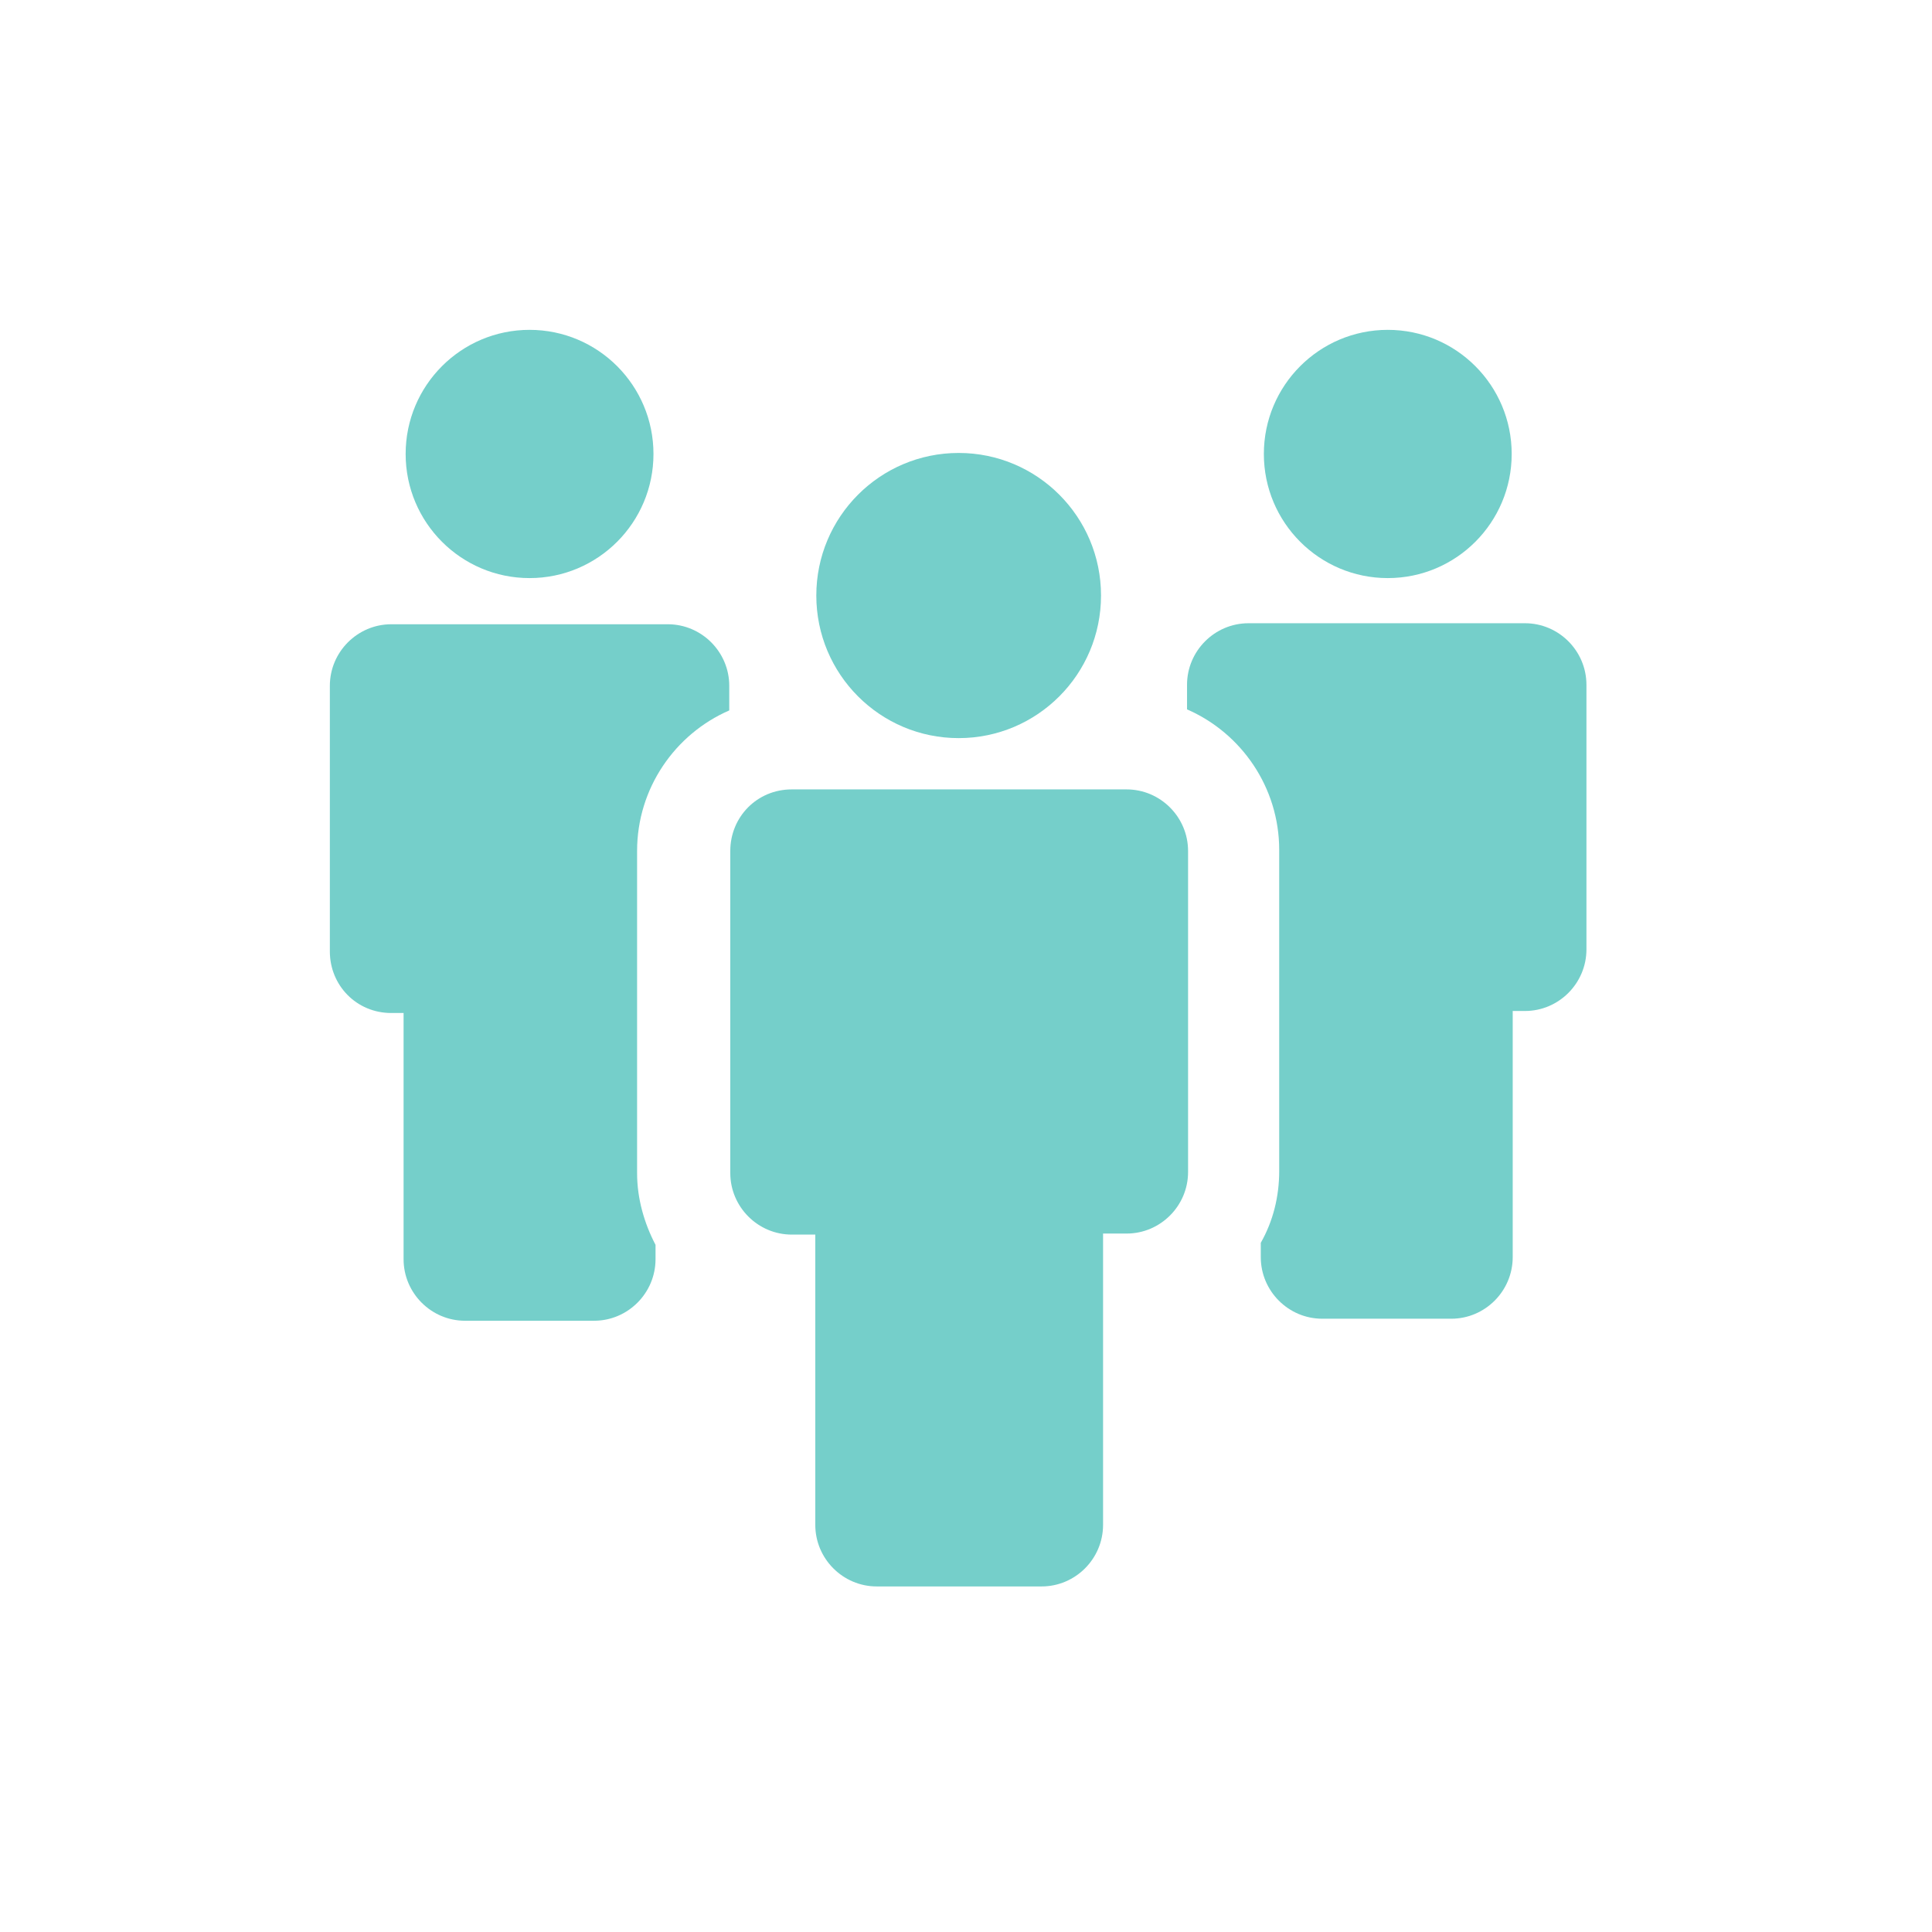
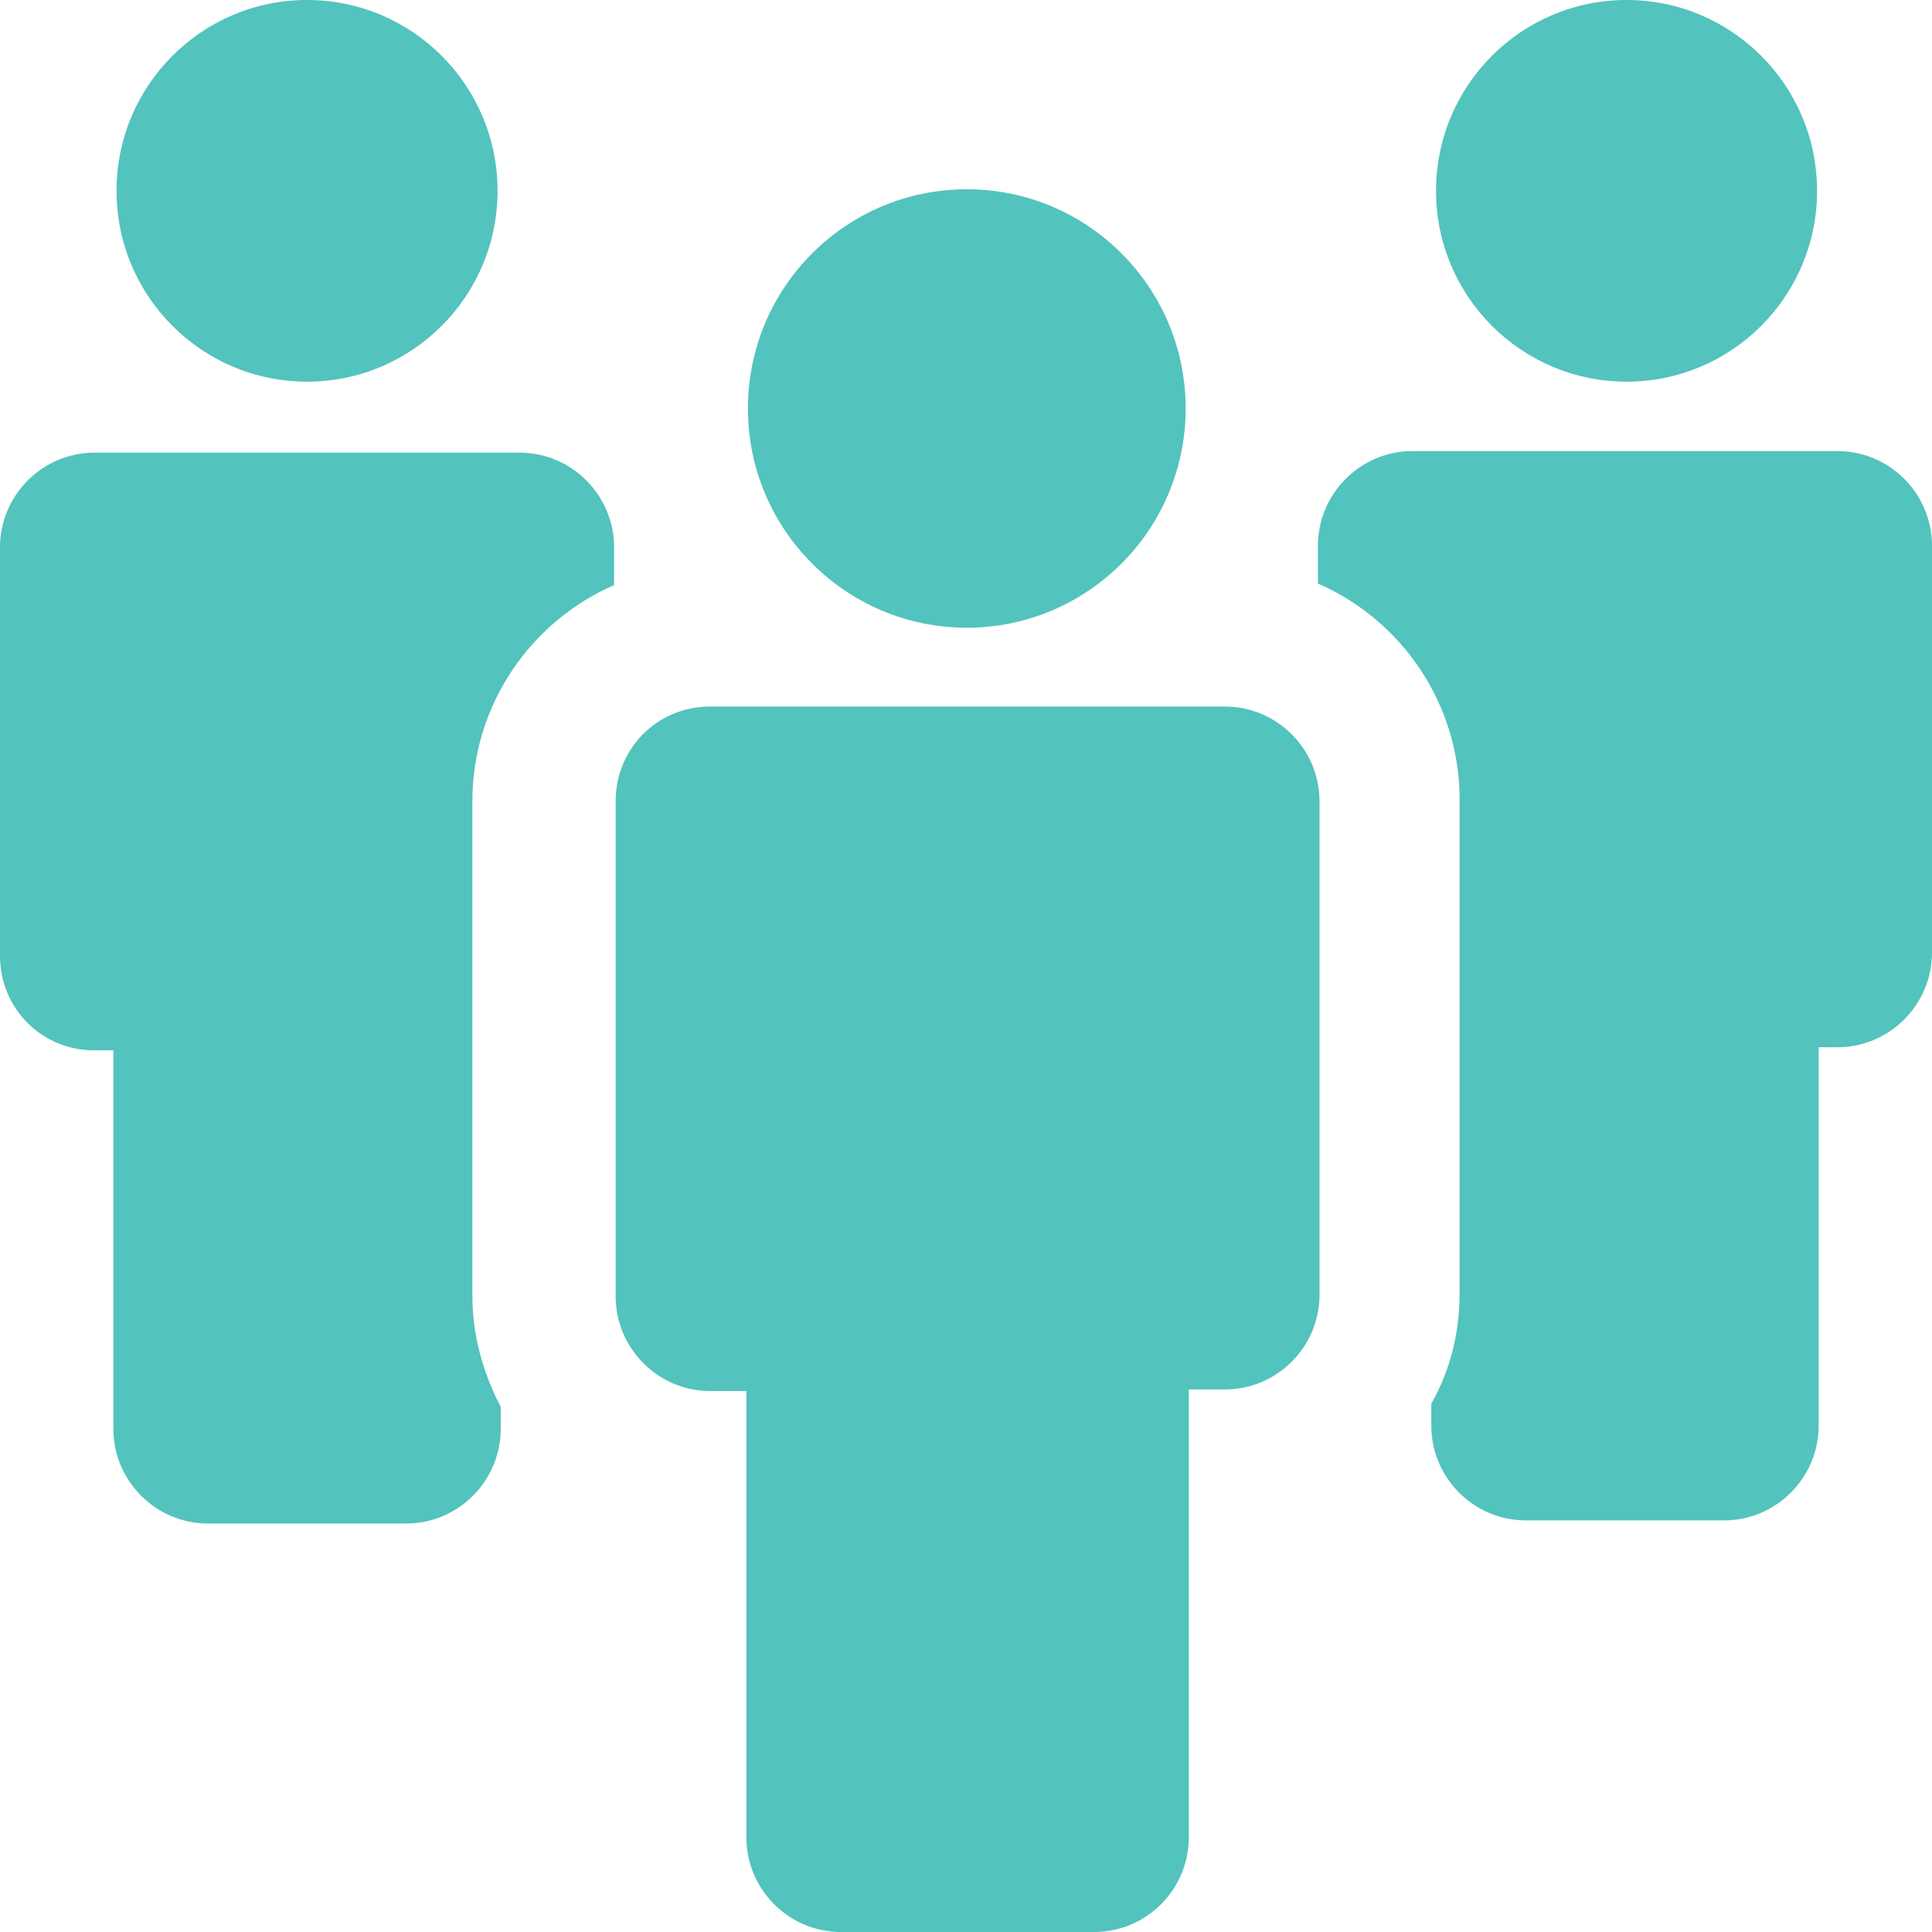
- <svg xmlns="http://www.w3.org/2000/svg" width="123" height="123" viewBox="0 0 123 123" fill="none">
-   <g opacity="0.8">
-     <path d="M33.714 36.804C38.071 36.804 41.603 33.266 41.603 28.902C41.603 24.538 38.071 21 33.714 21C29.357 21 25.825 24.538 25.825 28.902C25.825 33.266 29.357 36.804 33.714 36.804Z" fill="#53C3BD" />
-     <path d="M24.912 64.493H25.694V80.167C25.694 82.323 27.455 84.085 29.606 84.085H37.822C39.973 84.085 41.734 82.323 41.734 80.167V79.253C41.017 77.881 40.56 76.315 40.56 74.682V54.176C40.56 50.192 42.972 46.731 46.428 45.229V43.661C46.428 41.506 44.668 39.743 42.516 39.743H24.912C22.76 39.743 21 41.506 21 43.661V60.576C21 62.731 22.695 64.493 24.912 64.493Z" fill="#53C3BD" />
-     <path d="M88.352 36.804C92.709 36.804 96.241 33.266 96.241 28.902C96.241 24.538 92.709 21 88.352 21C83.995 21 80.463 24.538 80.463 28.902C80.463 33.266 83.995 36.804 88.352 36.804Z" fill="#53C3BD" />
-     <path d="M75.572 43.596V45.163C79.028 46.666 81.44 50.127 81.44 54.111V74.552C81.44 76.184 81.049 77.751 80.267 79.123V80.037C80.267 82.192 82.027 83.956 84.179 83.956H92.394C94.546 83.956 96.306 82.192 96.306 80.037V64.364H97.088C99.24 64.364 101 62.6 101 60.445V43.596C101 41.441 99.24 39.678 97.088 39.678H79.484C77.333 39.678 75.572 41.44 75.572 43.596Z" fill="#53C3BD" />
-     <path d="M46.493 54.175V60.575V74.681C46.493 76.837 48.254 78.6 50.405 78.6H51.905V97.082C51.905 99.237 53.665 101 55.817 101H66.314C68.466 101 70.226 99.237 70.226 97.082V78.534H71.726C73.877 78.534 75.638 76.772 75.638 74.616V60.576V54.176C75.638 52.021 73.877 50.257 71.726 50.257H50.405C48.188 50.257 46.493 52.021 46.493 54.175Z" fill="#53C3BD" />
-     <path d="M61.033 46.992C66.038 46.992 70.096 42.928 70.096 37.914C70.096 32.901 66.038 28.837 61.033 28.837C56.028 28.837 51.97 32.901 51.97 37.914C51.97 42.928 56.028 46.992 61.033 46.992Z" fill="#53C3BD" />
-   </g>
+ <svg xmlns="http://www.w3.org/2000/svg" width="80" height="80" viewBox="0 0 80 80" fill="none">
+   <path d="M12.714 15.804C17.071 15.804 20.603 12.266 20.603 7.902C20.603 3.538 17.071 0 12.714 0C8.357 0 4.825 3.538 4.825 7.902C4.825 12.266 8.357 15.804 12.714 15.804Z" fill="#53C3BD" />
+   <path d="M3.912 43.493H4.694V59.167C4.694 61.323 6.455 63.086 8.606 63.086H16.822C18.973 63.086 20.734 61.323 20.734 59.167V58.253C20.017 56.881 19.56 55.315 19.56 53.682V33.176C19.56 29.192 21.973 25.731 25.428 24.229V22.661C25.428 20.506 23.668 18.743 21.516 18.743H3.912C1.76 18.743 0 20.506 0 22.661V39.576C0 41.731 1.695 43.493 3.912 43.493Z" fill="#53C3BD" />
+   <path d="M67.352 15.804C71.709 15.804 75.241 12.266 75.241 7.902C75.241 3.538 71.709 0 67.352 0C62.995 0 59.463 3.538 59.463 7.902C59.463 12.266 62.995 15.804 67.352 15.804Z" fill="#53C3BD" />
+   <path d="M54.572 22.596V24.163C58.028 25.666 60.44 29.127 60.44 33.111V53.551C60.44 55.184 60.049 56.752 59.267 58.123V59.037C59.267 61.192 61.027 62.956 63.179 62.956H71.394C73.546 62.956 75.306 61.192 75.306 59.037V43.364H76.088C78.24 43.364 80 41.6 80 39.445V22.596C80 20.441 78.24 18.678 76.088 18.678H58.484C56.333 18.678 54.572 20.44 54.572 22.596Z" fill="#53C3BD" />
+   <path d="M25.493 33.175V39.575V53.681C25.493 55.837 27.254 57.6 29.405 57.6H30.905V76.082C30.905 78.237 32.665 80 34.817 80H45.314C47.466 80 49.226 78.237 49.226 76.082V57.534H50.726C52.877 57.534 54.638 55.772 54.638 53.616V39.576V33.176C54.638 31.021 52.877 29.257 50.726 29.257H29.405C27.188 29.257 25.493 31.021 25.493 33.175Z" fill="#53C3BD" />
+   <path d="M40.033 25.992C45.038 25.992 49.096 21.928 49.096 16.915C49.096 11.901 45.038 7.837 40.033 7.837C35.028 7.837 30.97 11.901 30.97 16.915C30.97 21.928 35.028 25.992 40.033 25.992Z" fill="#53C3BD" />
</svg>
